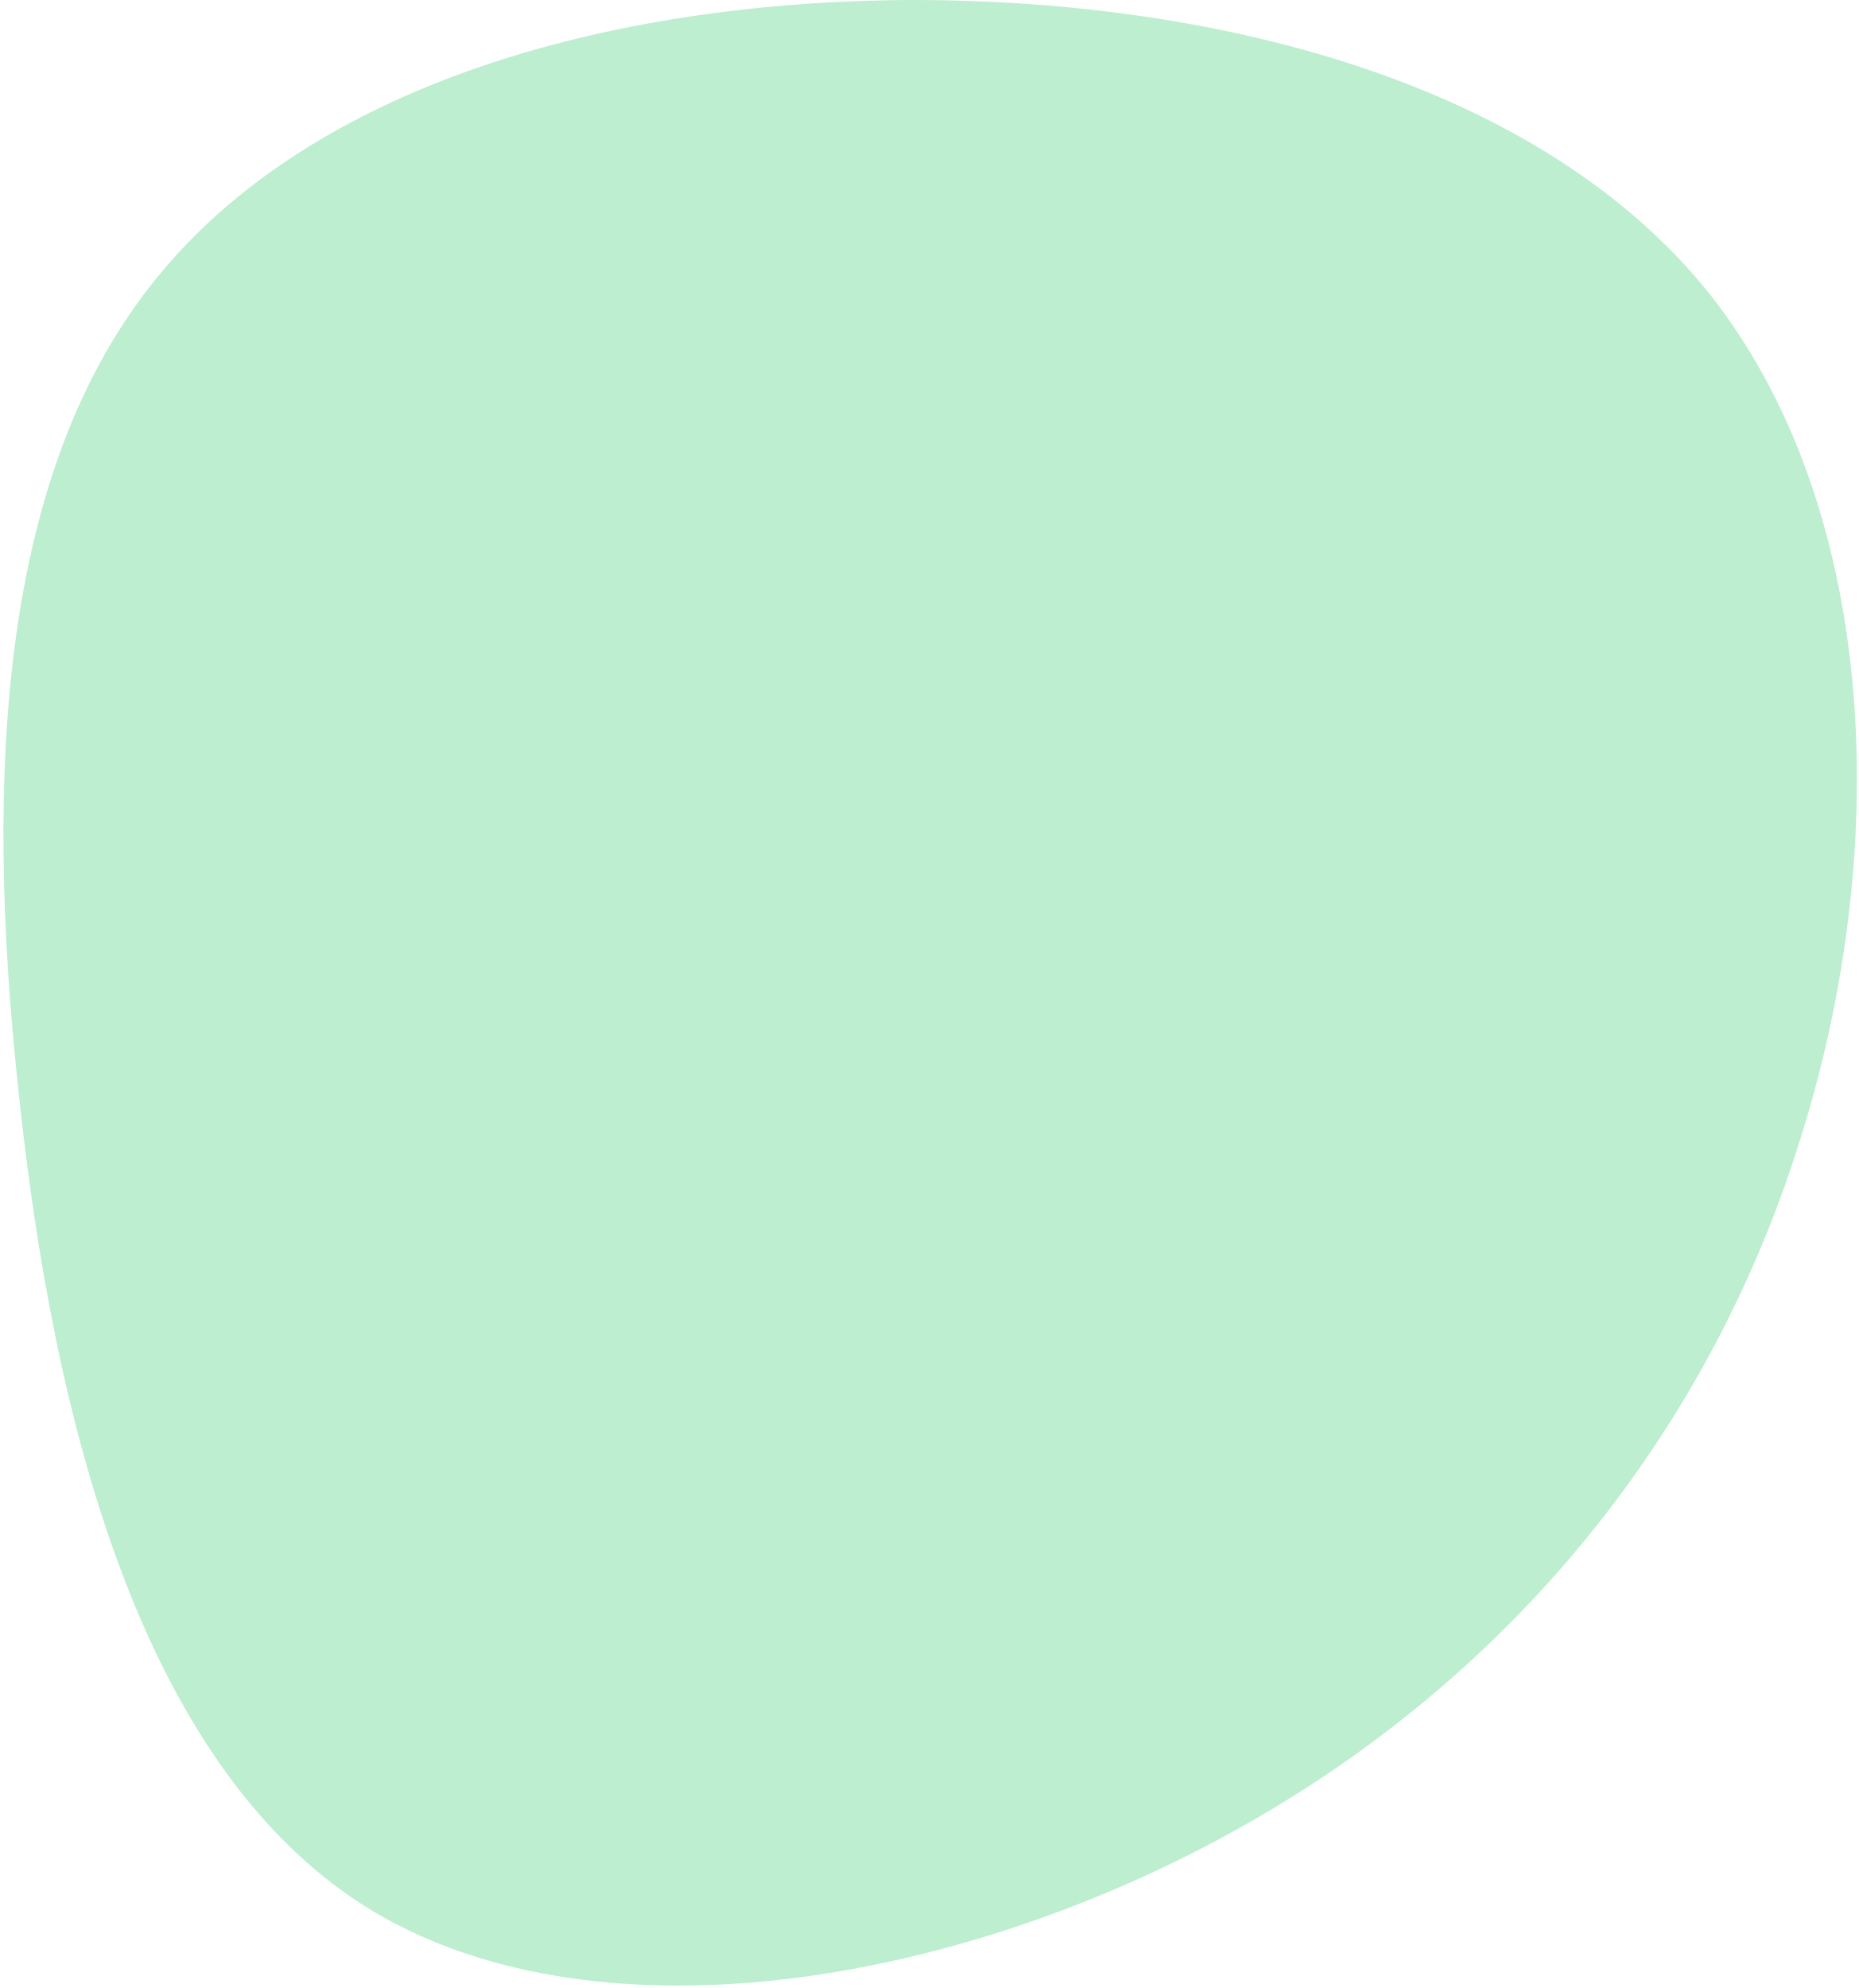
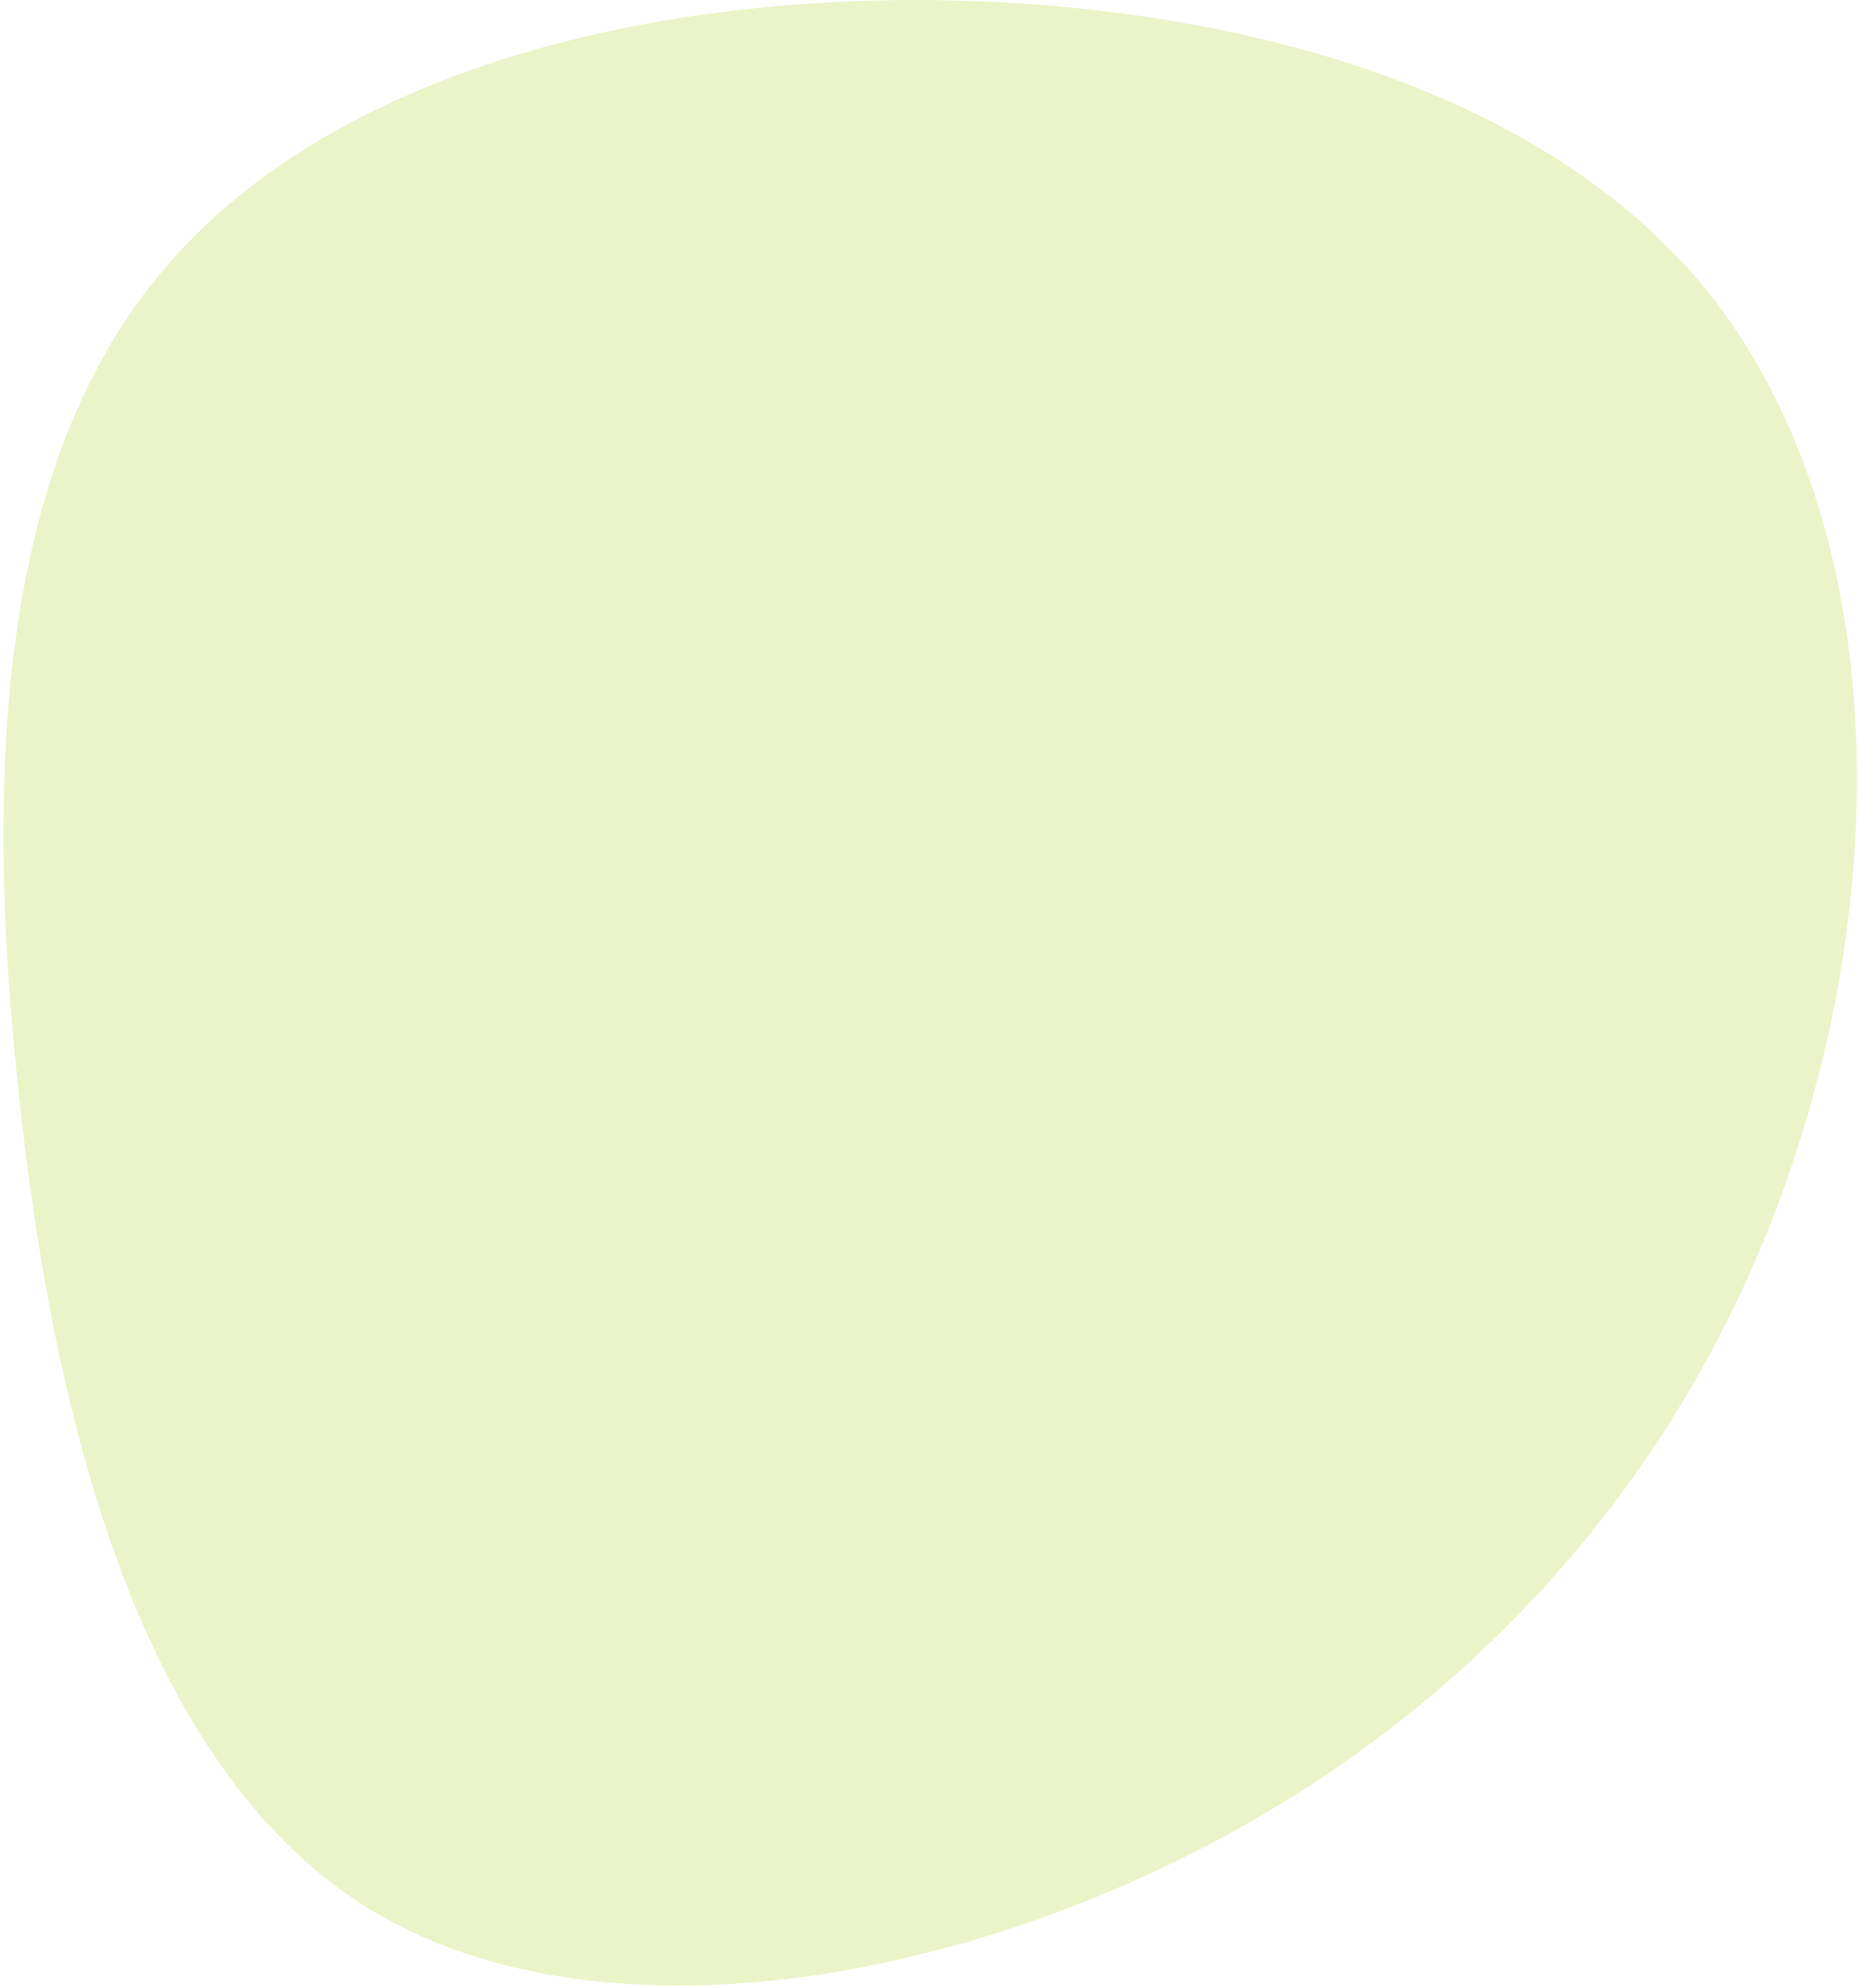
<svg xmlns="http://www.w3.org/2000/svg" version="1.2" viewBox="0 0 459 491" width="459" height="491">
-   <style>.a{opacity:.3;fill:#22C55E}</style>
+   <style>.a{opacity:.3;fill:#B8D947}</style>
  <path class="a" d="m304.3 452.5c-69.2 38.2-158.9 53.2-214.5 18.1-55.6-35.5-76.8-120.9-85.2-200.9-8.6-79.5-4.4-153.6 33.9-200.8 38.3-47.5 111.2-68.7 187.3-68.9 75.7 0.1 154.8 20.6 196.4 72.5 41.4 52.2 45.4 135.5 22.8 207.8-22.3 72.8-71.4 134.1-140.7 172.2z" />
</svg>
